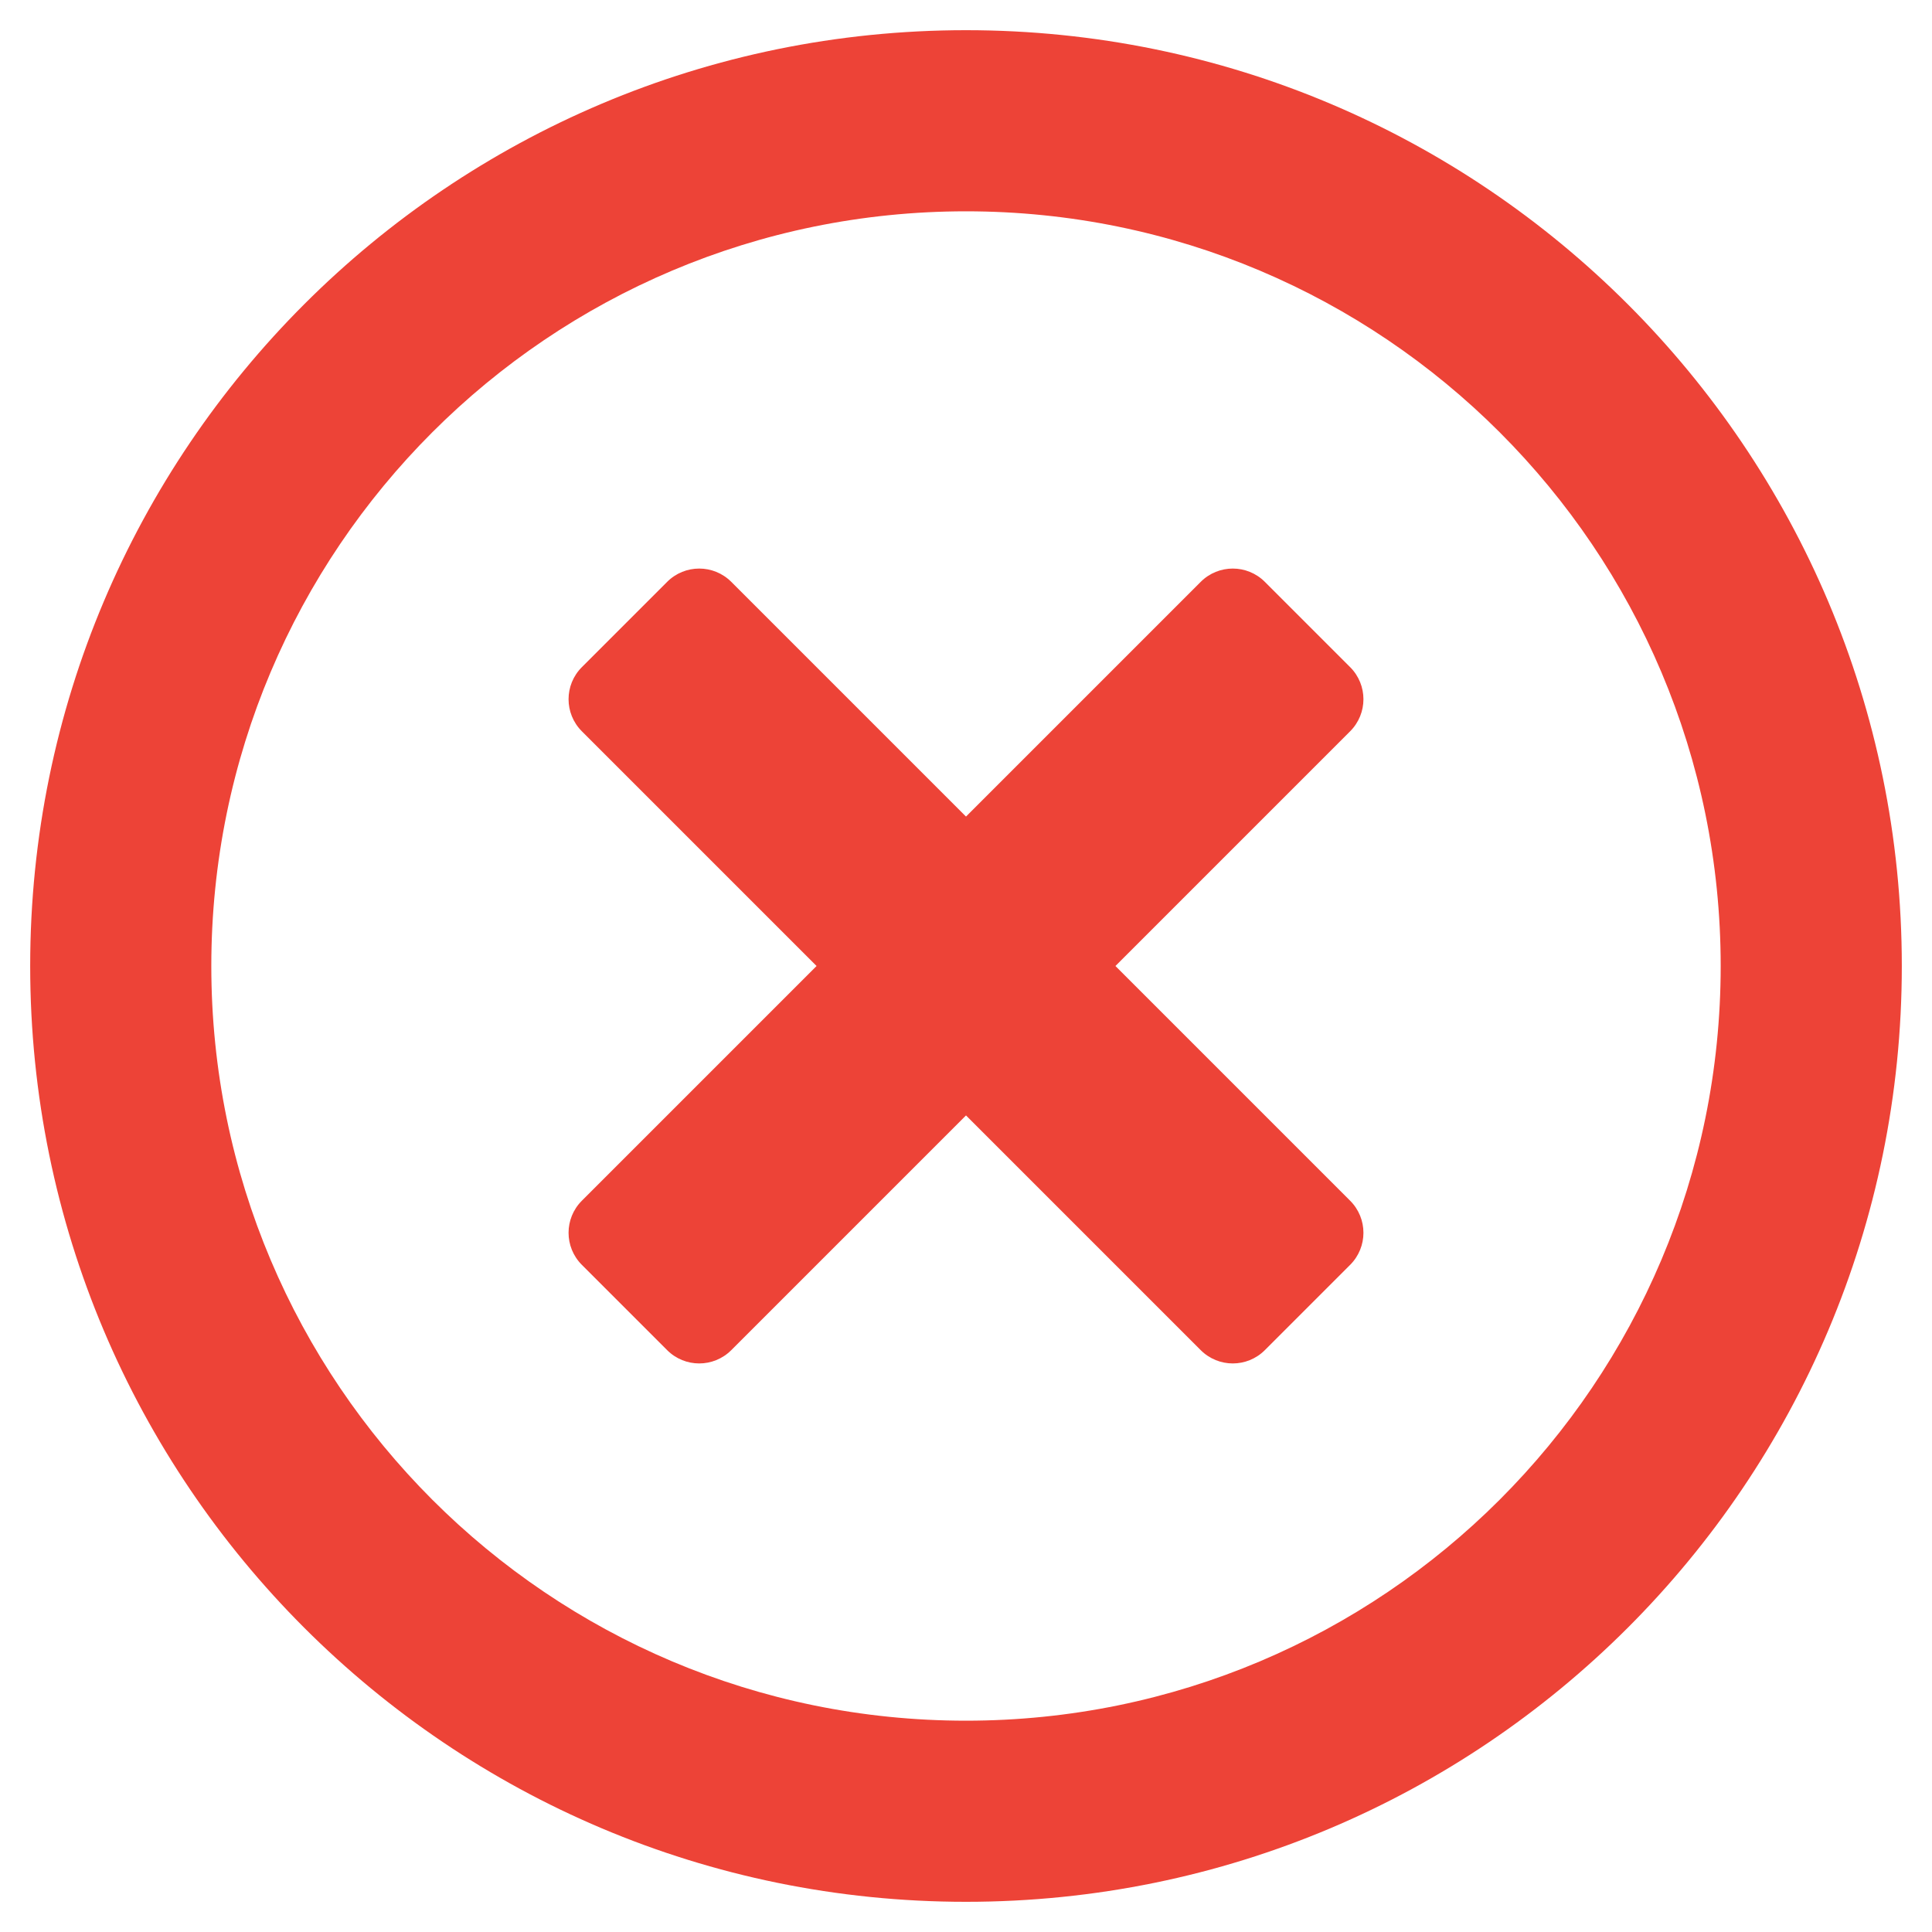
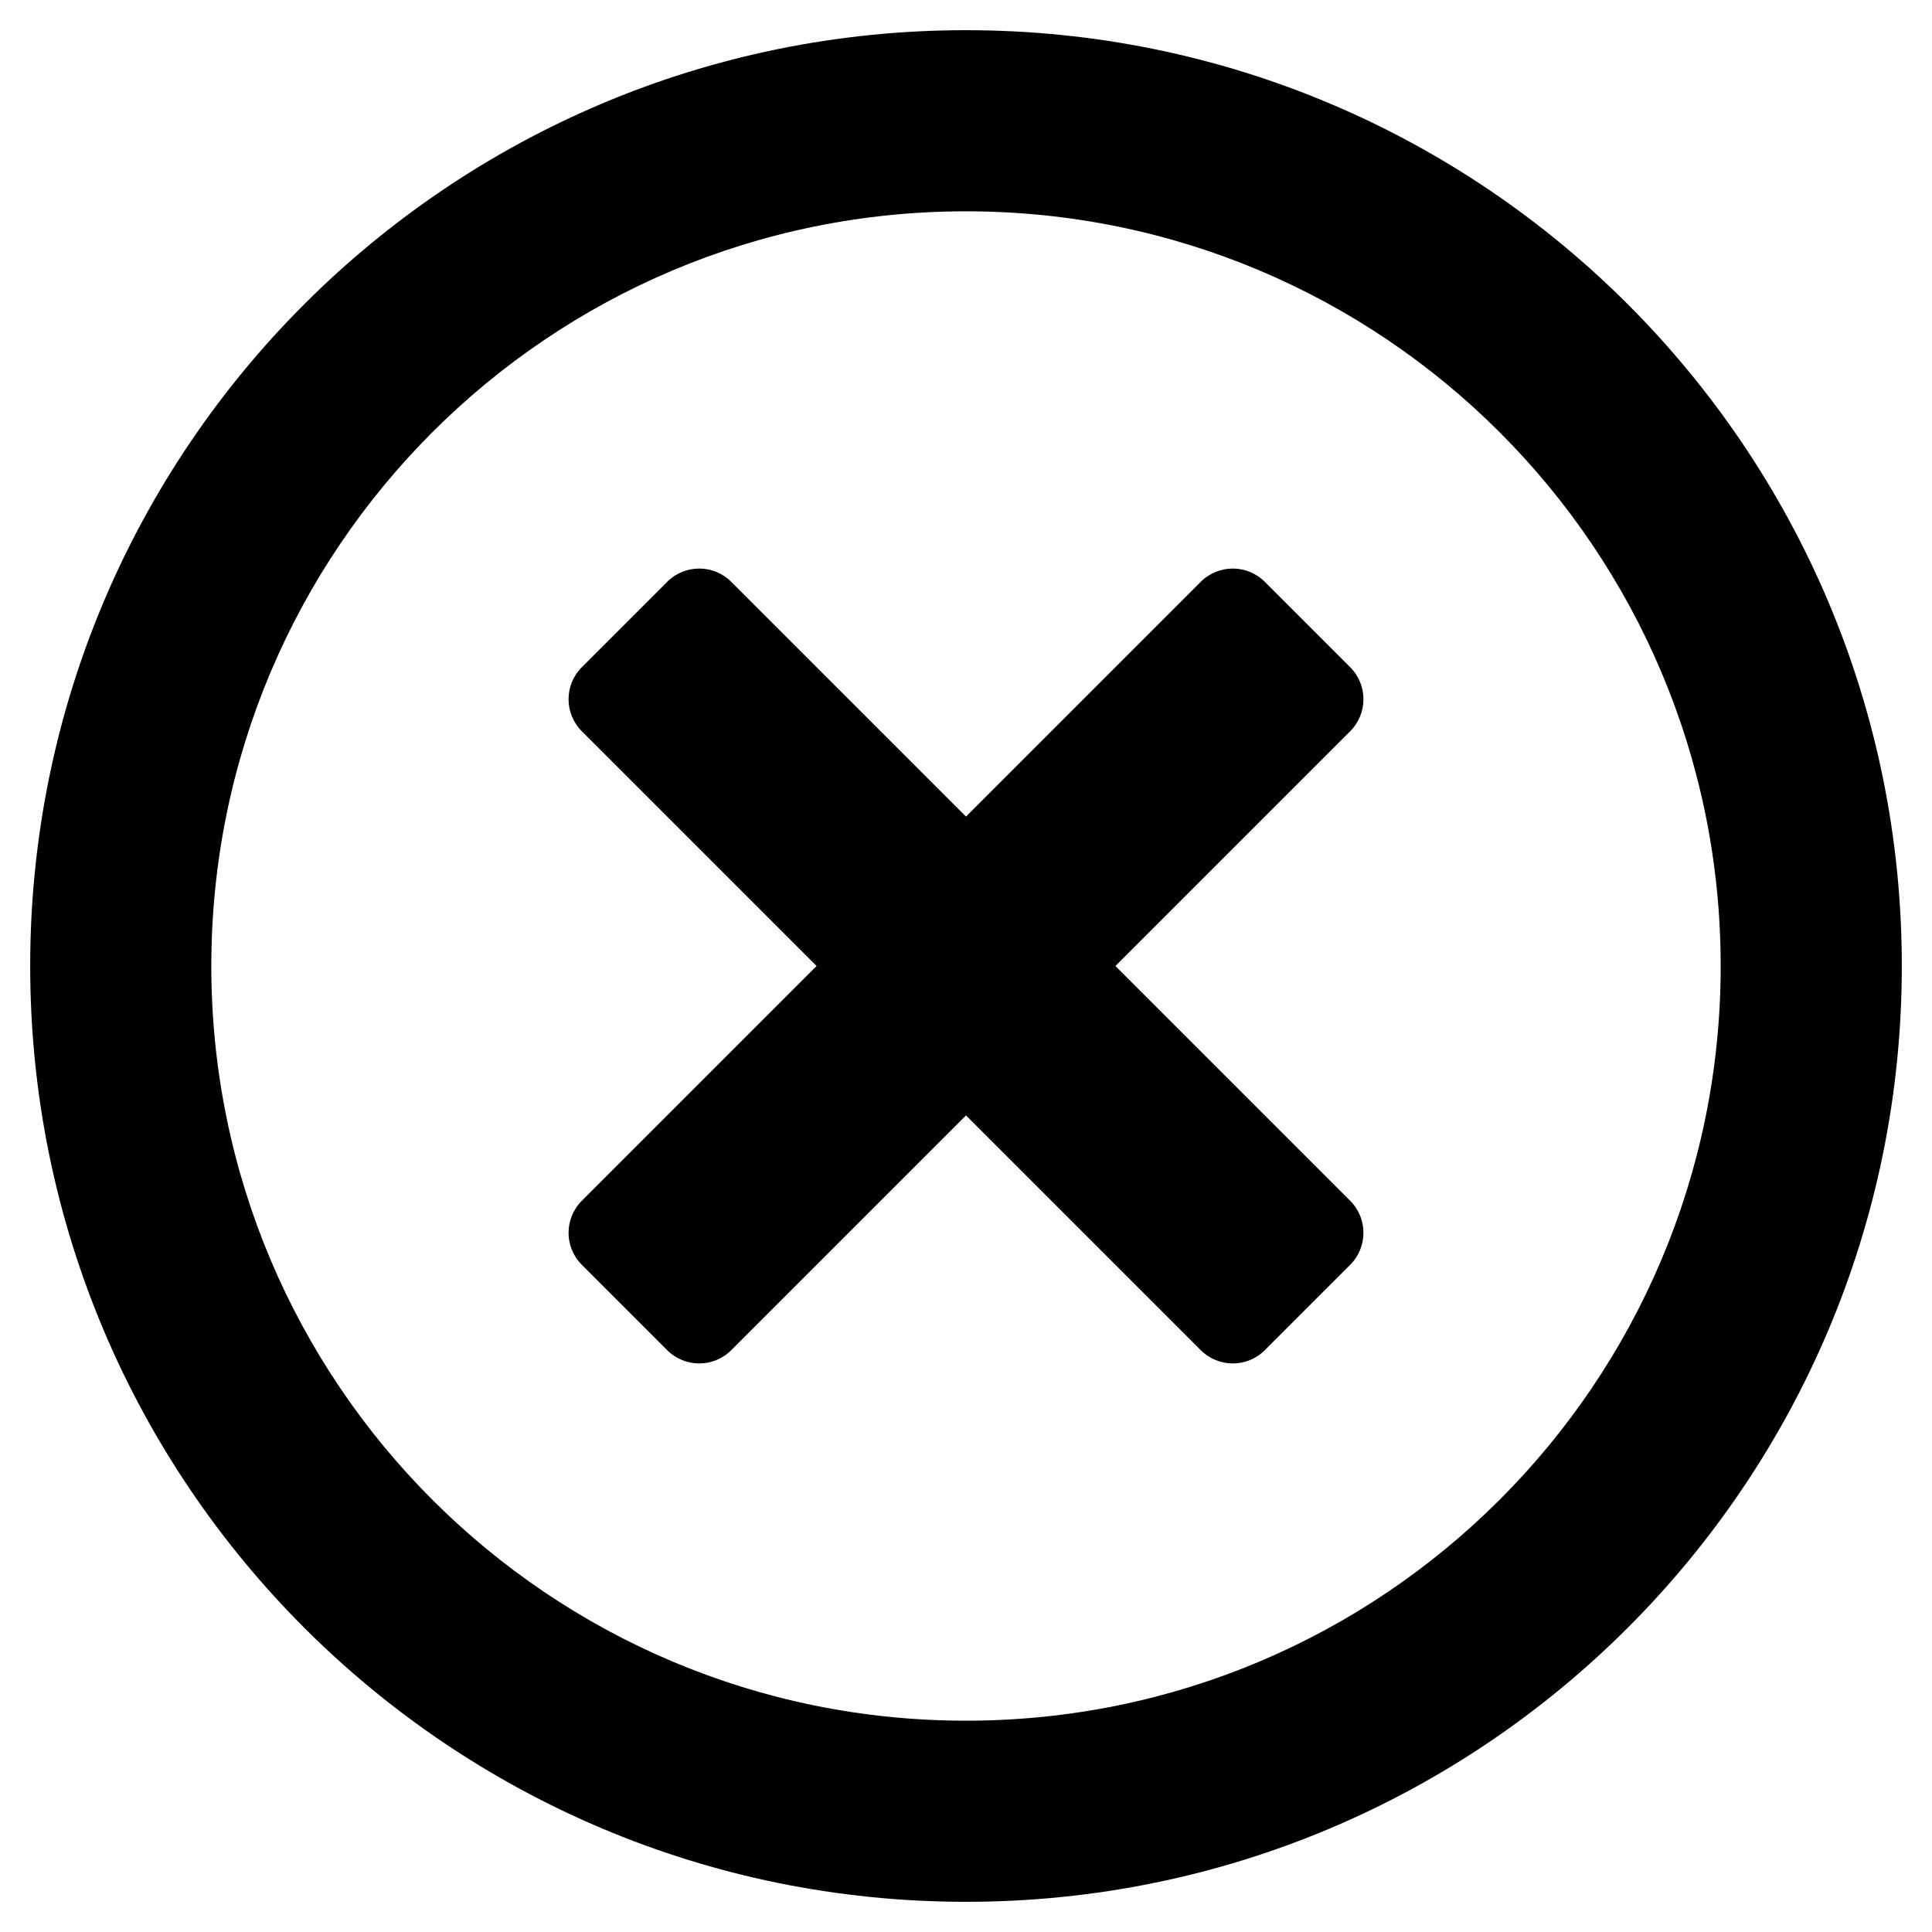
- <svg xmlns="http://www.w3.org/2000/svg" viewBox="0 0 512 512" fill="#ed4337">
+ <svg xmlns="http://www.w3.org/2000/svg" viewBox="0 0 512 512">
  <path d="M256 8C119 8 8 119 8 256s111 248 248 248 248-111 248-248S393 8 256 8zm0 448c-110.5 0-200-89.5-200-200S145.5 56 256 56s200 89.5 200 200-89.5 200-200 200zm101.8-262.2L295.6 256l62.2 62.2c4.7 4.7 4.7 12.3 0 17l-22.6 22.6c-4.7 4.7-12.3 4.7-17 0L256 295.6l-62.2 62.2c-4.7 4.7-12.3 4.7-17 0l-22.6-22.6c-4.7-4.7-4.7-12.3 0-17l62.2-62.2-62.2-62.2c-4.7-4.7-4.7-12.3 0-17l22.6-22.6c4.7-4.7 12.3-4.7 17 0l62.2 62.2 62.2-62.2c4.7-4.7 12.3-4.7 17 0l22.6 22.6c4.7 4.7 4.7 12.3 0 17z" />
</svg>
